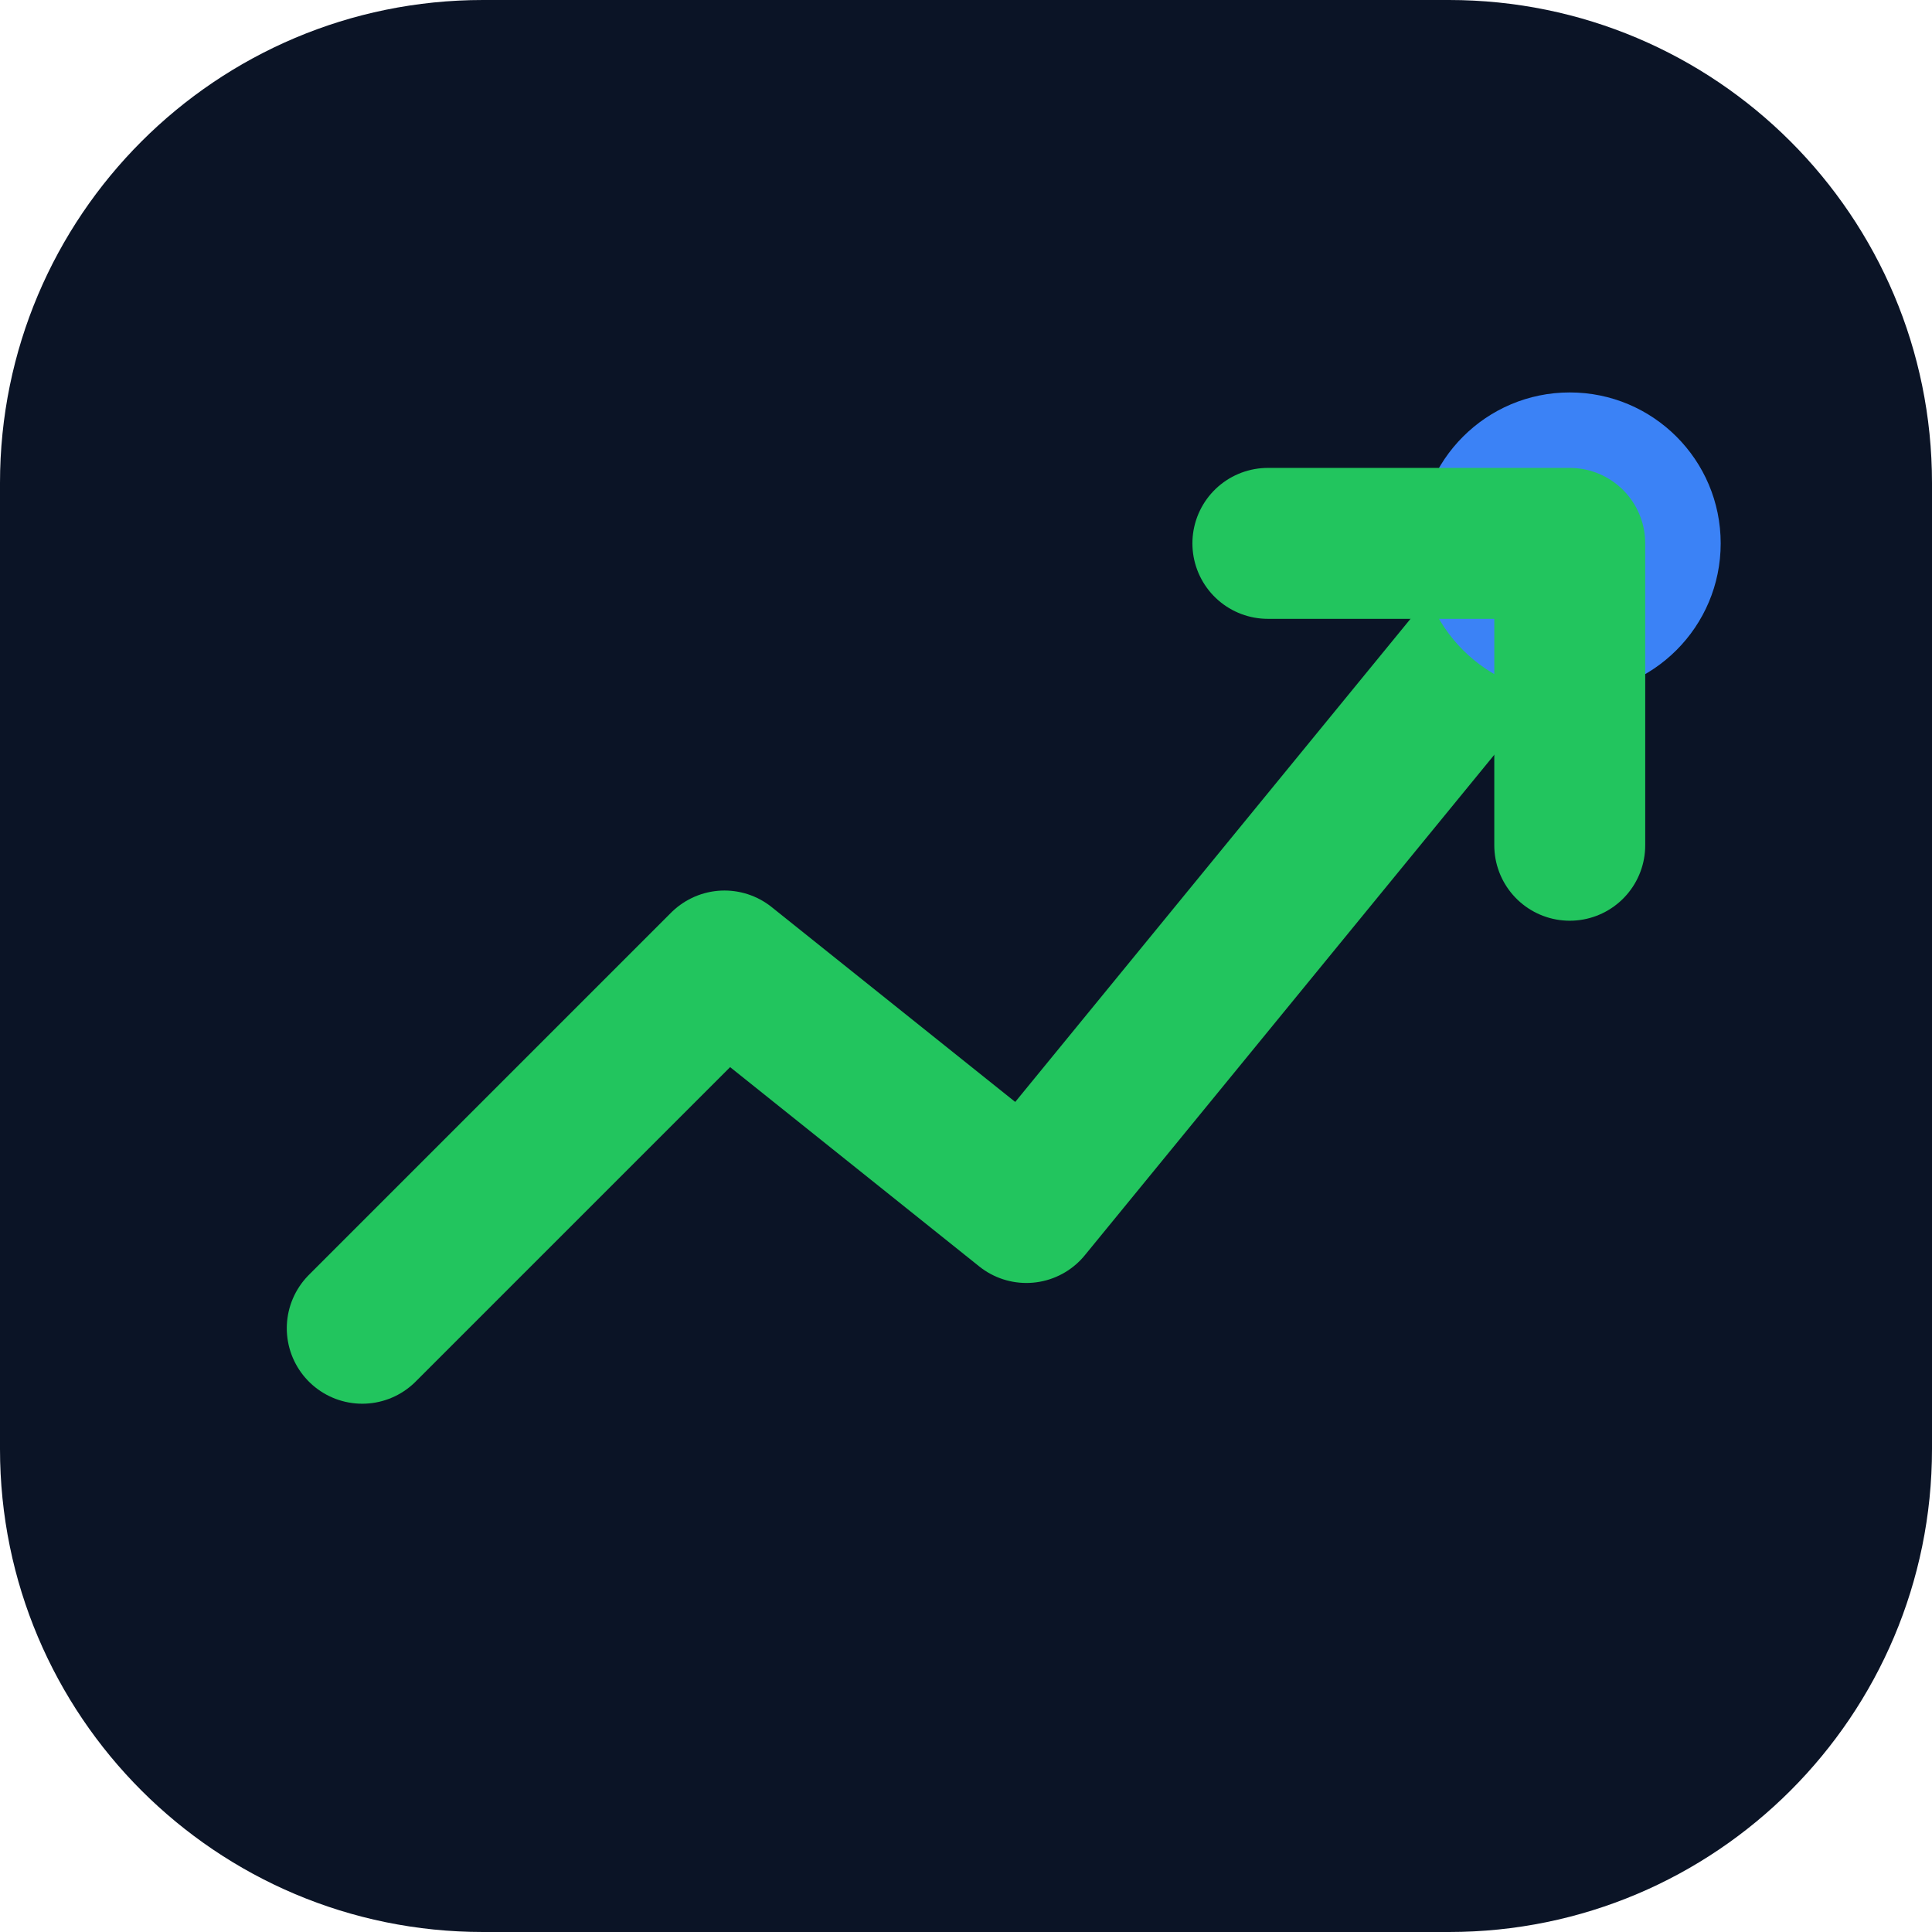
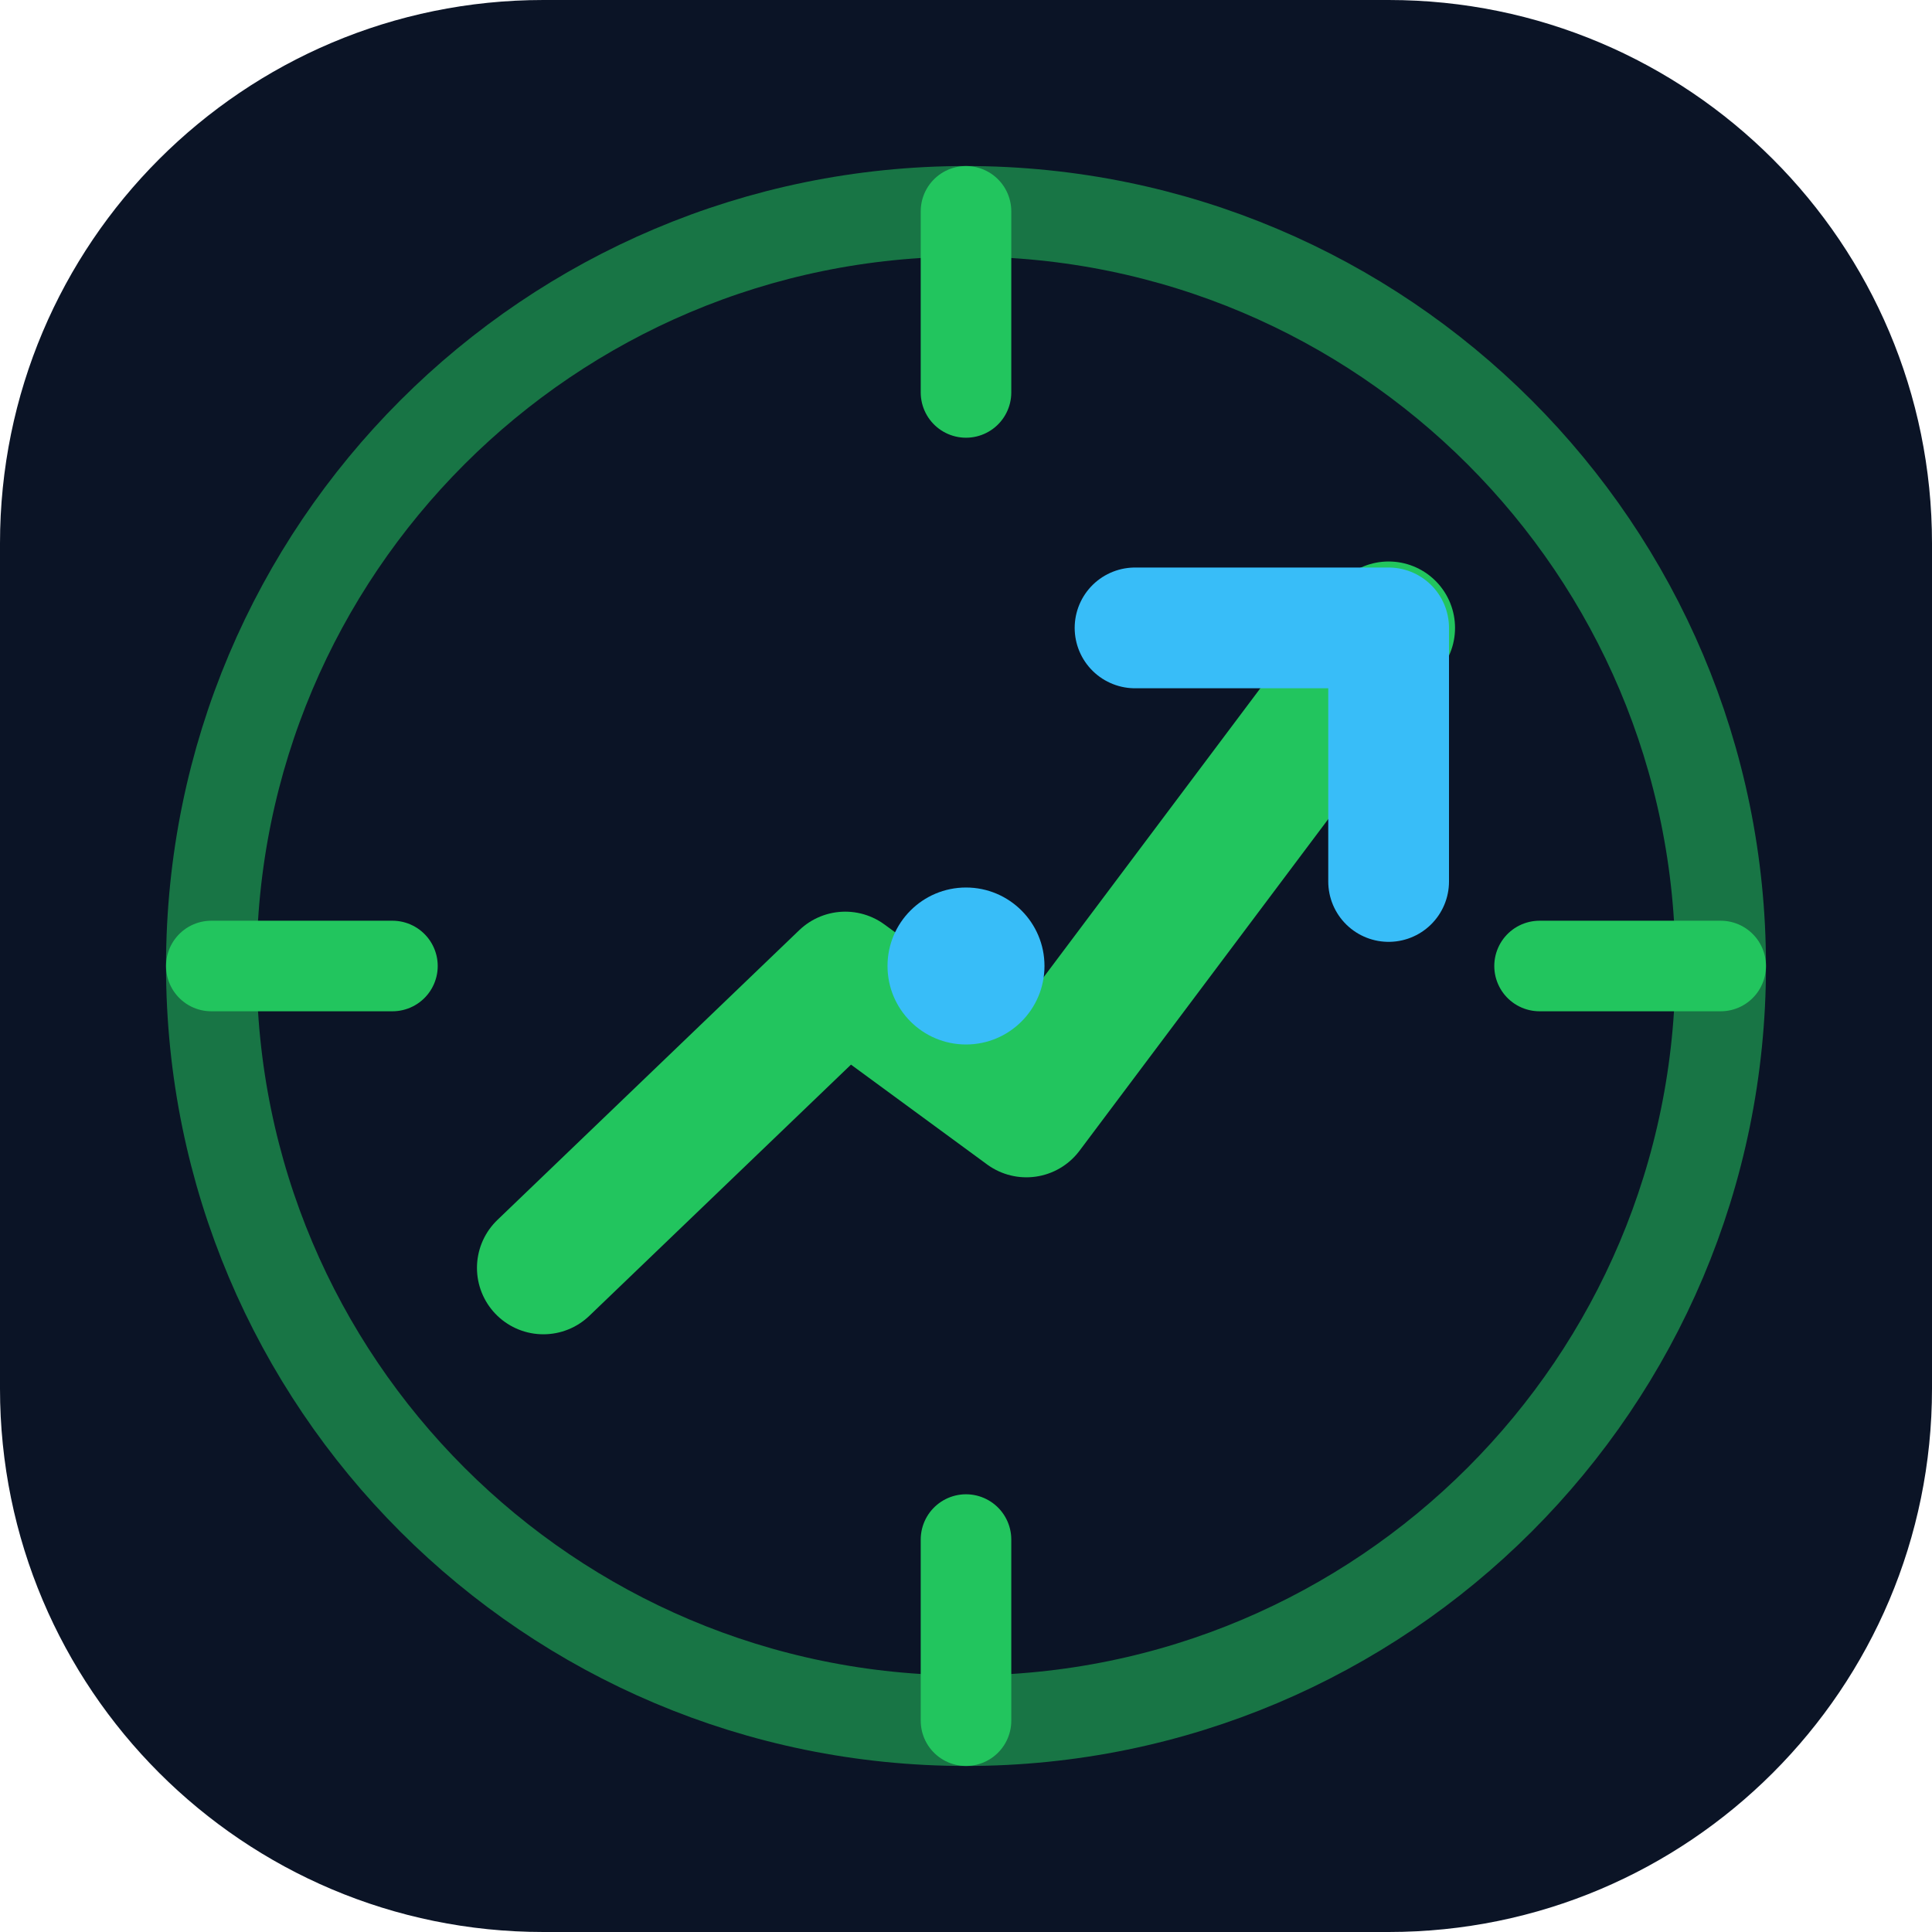
- <svg xmlns="http://www.w3.org/2000/svg" viewBox="0 0 32 32" width="32" height="32">
-   <rect width="32" height="32" rx="8" fill="#0B1426" />
-   <path d="M6 22 L12 16 L17 20 L26 9" fill="none" stroke="#22C55E" stroke-width="2.5" stroke-linecap="round" stroke-linejoin="round" />
-   <circle cx="26" cy="9" r="2.5" fill="#3B82F6" />
-   <path d="M21 9 H26 V14" fill="none" stroke="#22C55E" stroke-width="2.5" stroke-linecap="round" stroke-linejoin="round" />
+ <svg xmlns="http://www.w3.org/2000/svg" viewBox="0 0 32 32" width="32" height="32" fill="none" stroke-linecap="round" stroke-linejoin="round">
+   <rect width="32" height="32" rx="9" fill="#0B1426" />
+   <circle cx="16" cy="16" r="12.5" stroke="#22C55E" stroke-width="1.5" opacity=".55" />
+   <path d="M16 3.5v3M16 25.5v3M3.5 16h3M25.5 16h3" stroke="#22C55E" stroke-width="1.5" />
+   <path d="M9 21l5-4.8 3 2.2 6-8" stroke="#22C55E" stroke-width="2.2" />
+   <path d="M18.8 10.4H23v4.2" stroke="#38BDF8" stroke-width="2" />
+   <circle cx="16" cy="16" r="1.3" fill="#38BDF8" stroke="none" />
</svg>
